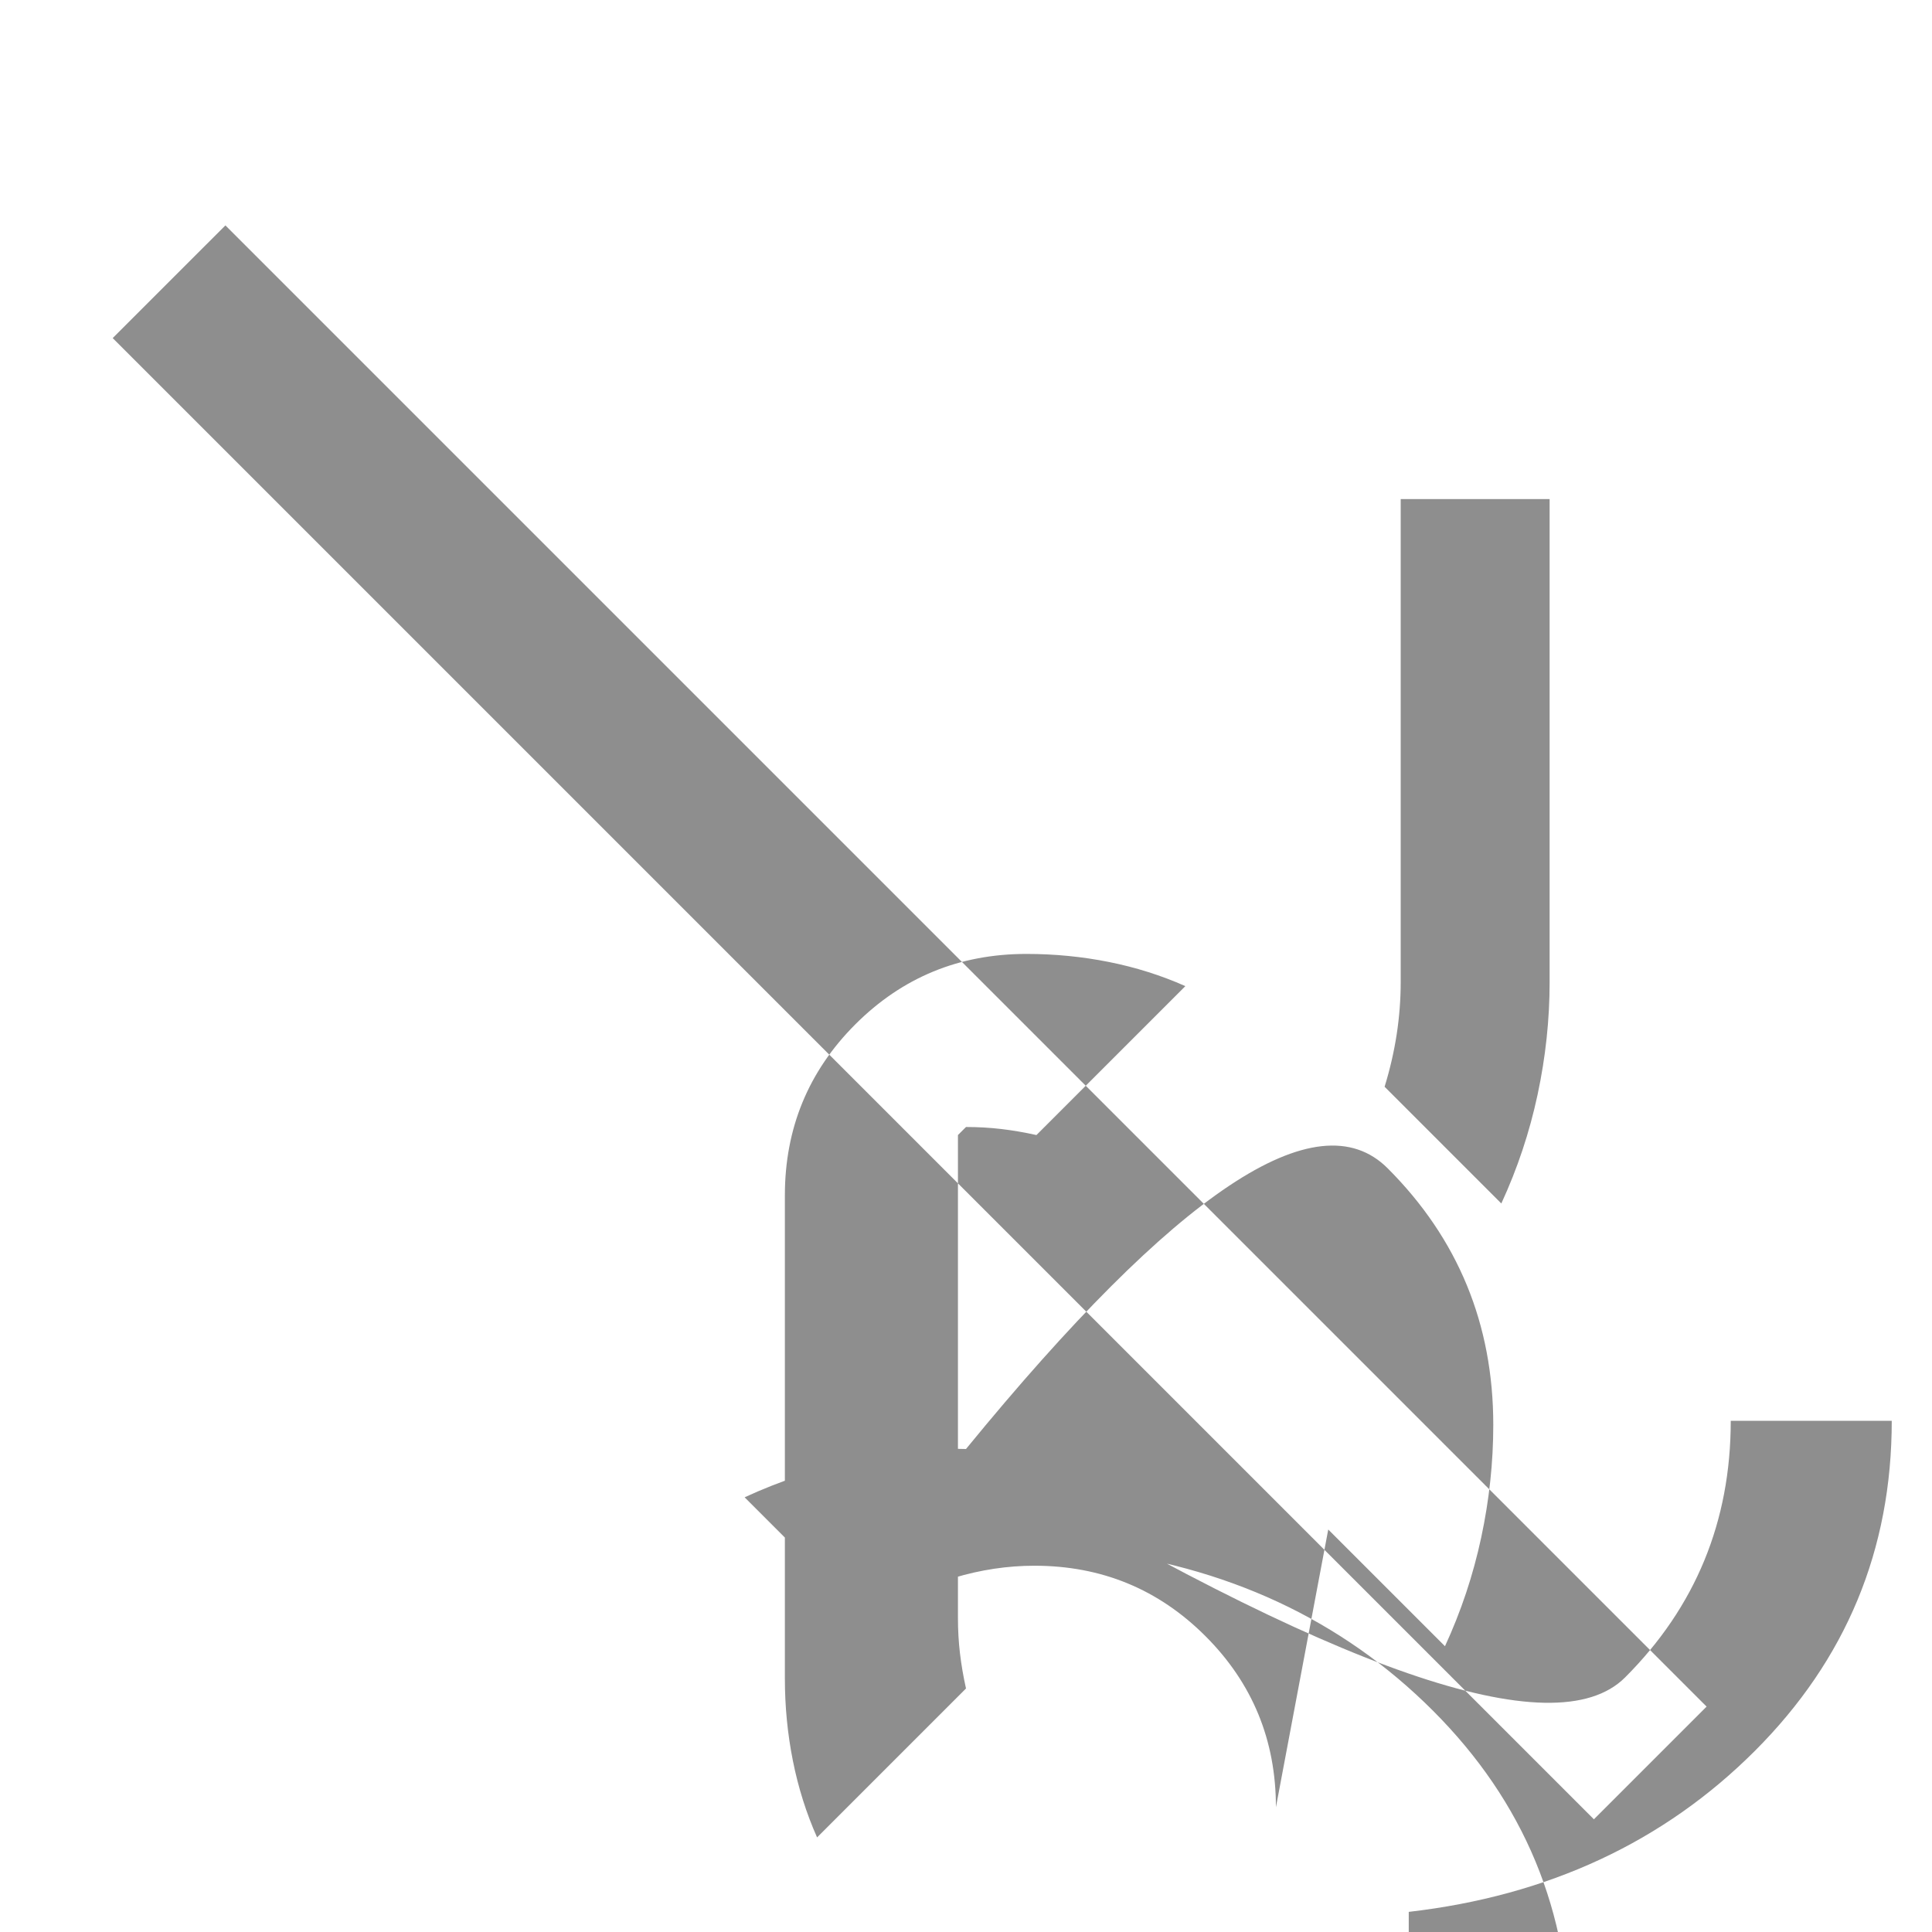
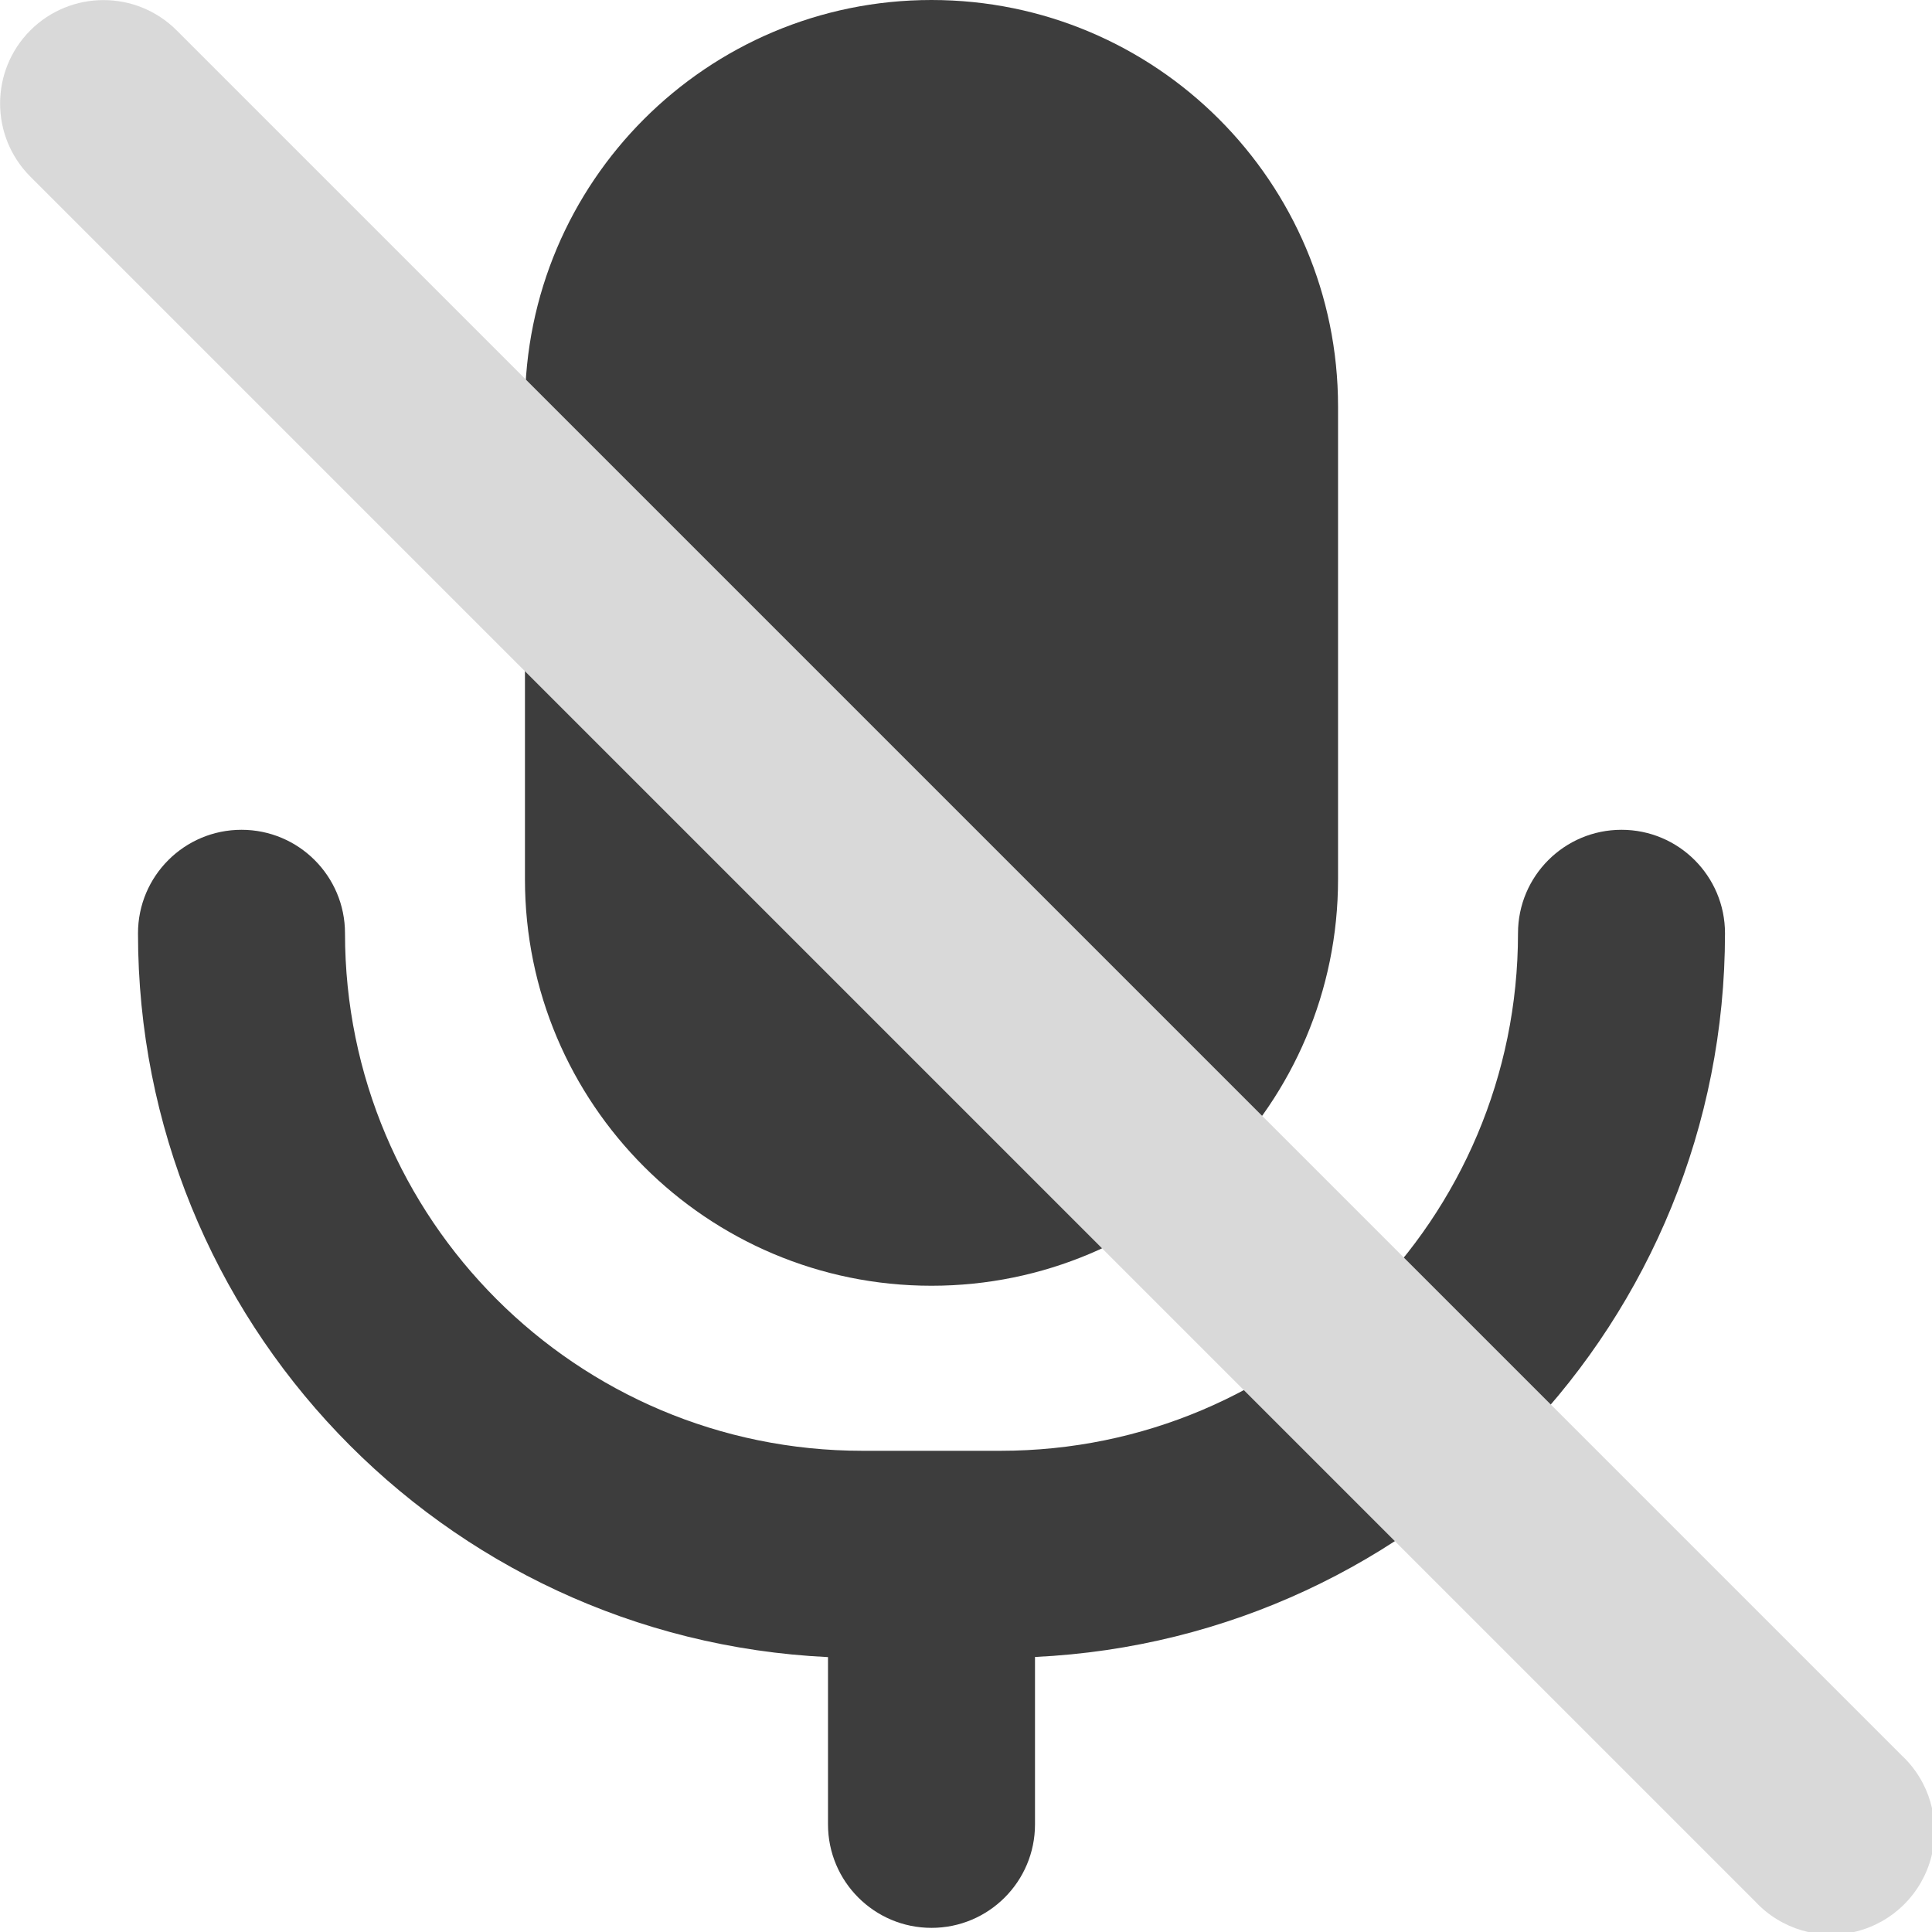
- <svg xmlns="http://www.w3.org/2000/svg" height="24px" viewBox="0 -960 960 960" width="24px" fill="#8e8e8e">
-   <path d="M792-56 56-792l56-56 736 736-56 56Zm-96-656v240q0 13-2 26t-6 26l58 58q12-26 18-54t6-56v-240h-80ZM480-400q9 0 17.5 1t17.5 3l74-74q-18-8-38-12t-41-4q-50 0-85 35t-35 85v240q0 21 4 41t12 38l74-74q-2-9-3-17.5t-1-17.5v-240Zm180 200 58 58q12-26 18-54t6-56q0-75-52.5-127.5T480-240q-28 0-56 6t-54 18l58 58q26-12 46-18t40-6q50 0 85 35t35 85Zm40 280v-90q104-12 172-80t68-164h-80q0 75-52.5 127.5T480-240q-20 0-40-6t-46-18l58 58q18 8 38 12t50 4q104 12 172 80t68 164v90h-60Z" />
+ <svg xmlns="http://www.w3.org/2000/svg" fill="none" viewBox="0 0 14 14" id="Voice-Mail-Off--Streamline-Core" height="14" width="14">
+   <g id="voice-mail-off--mic-audio-mike-music-microphone-mute-off">
+     <path id="Union" fill="#3d3d3d" fill-rule="evenodd" d="M2.5 6.763a0.75 0.75 0 1 0 -1.5 0 5.25 5.25 0 0 0 5 5.245v1.212a0.75 0.75 0 0 0 1.5 0v-1.213a5.25 5.25 0 0 0 5 -5.244 0.75 0.75 0 0 0 -1.5 0 3.75 3.75 0 0 1 -3.75 3.75h-0.486l-0.014 0 -0.014 0H6.25a3.75 3.75 0 0 1 -3.75 -3.75Z" clip-rule="evenodd" stroke-width="1" />
+     <path id="Union_2" fill="#3d3d3d" fill-rule="evenodd" d="M6.75 0a2.946 2.946 0 0 0 -2.946 2.946v3.425a2.946 2.946 0 1 0 5.892 0V2.946A2.946 2.946 0 0 0 6.75 0Z" clip-rule="evenodd" stroke-width="1" />
+     <path id="Vector (Stroke)" fill="#D9D9D9" fill-rule="evenodd" d="M0.22 0.22a0.75 0.75 0 0 0 0 1.06l12.5 12.5a0.75 0.75 0 1 0 1.06 -1.06L1.28 0.22a0.75 0.75 0 0 0 -1.06 0Z" clip-rule="evenodd" stroke-width="1" />
+   </g>
</svg>
